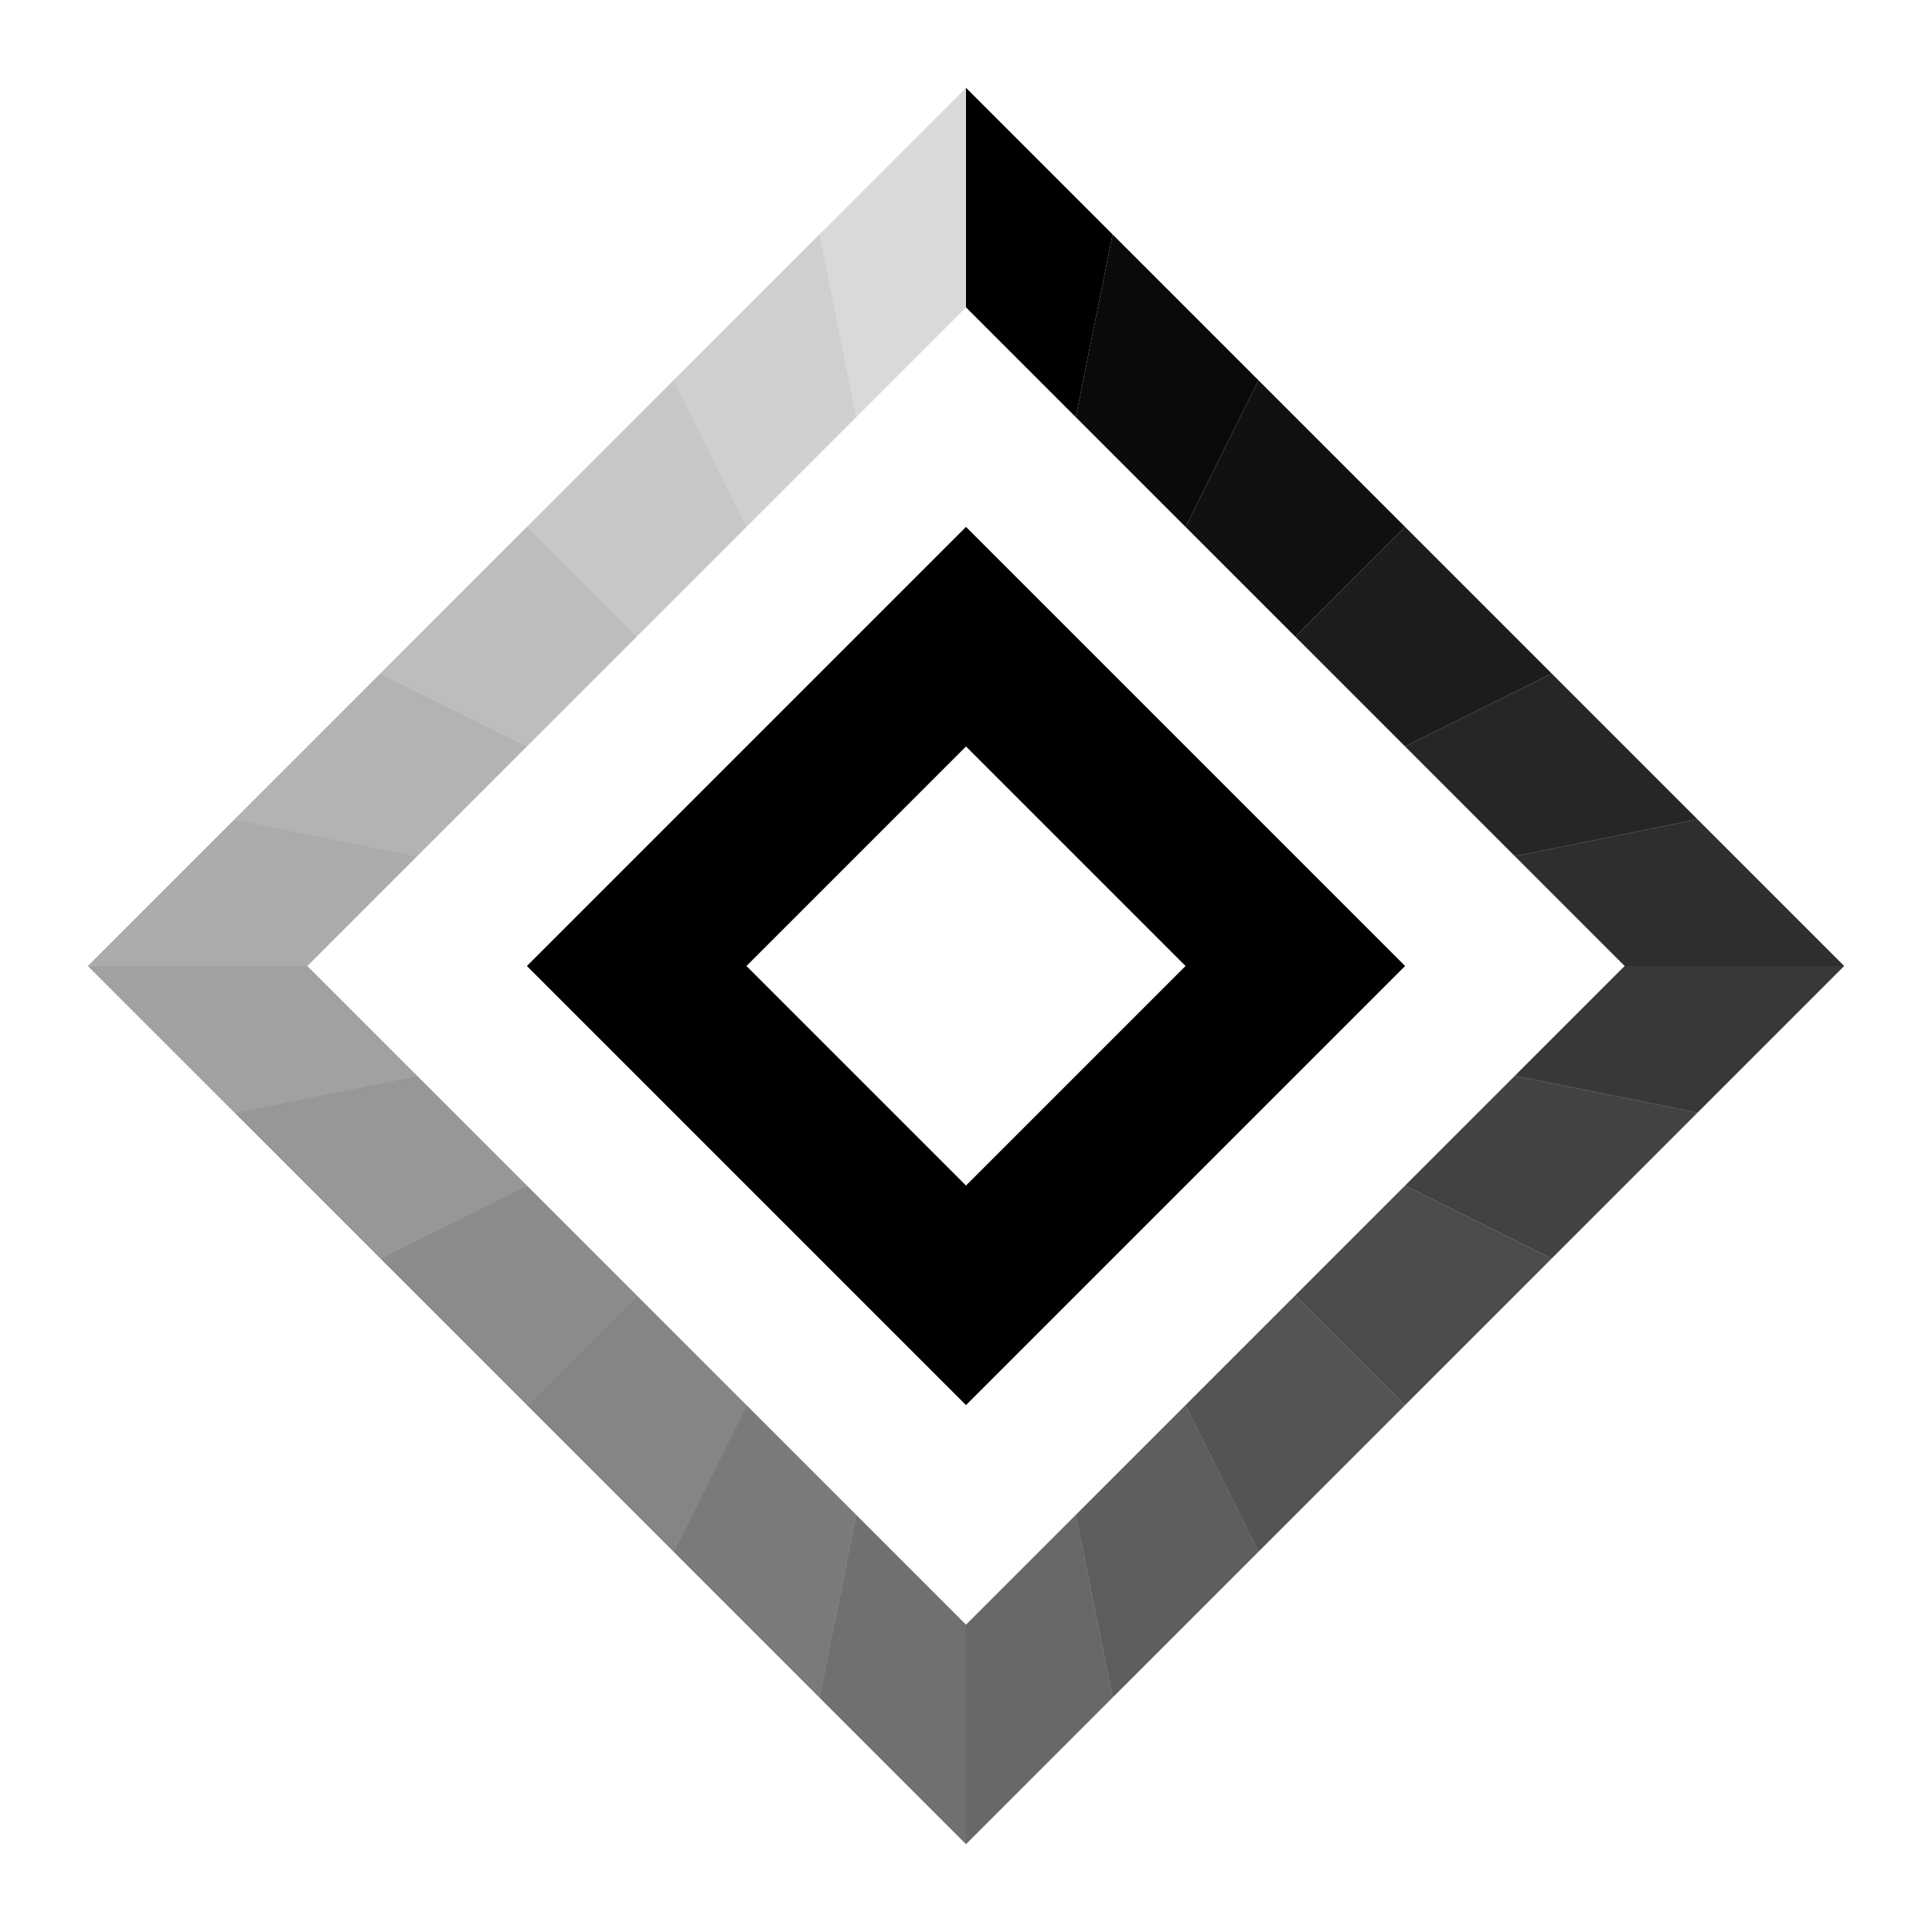
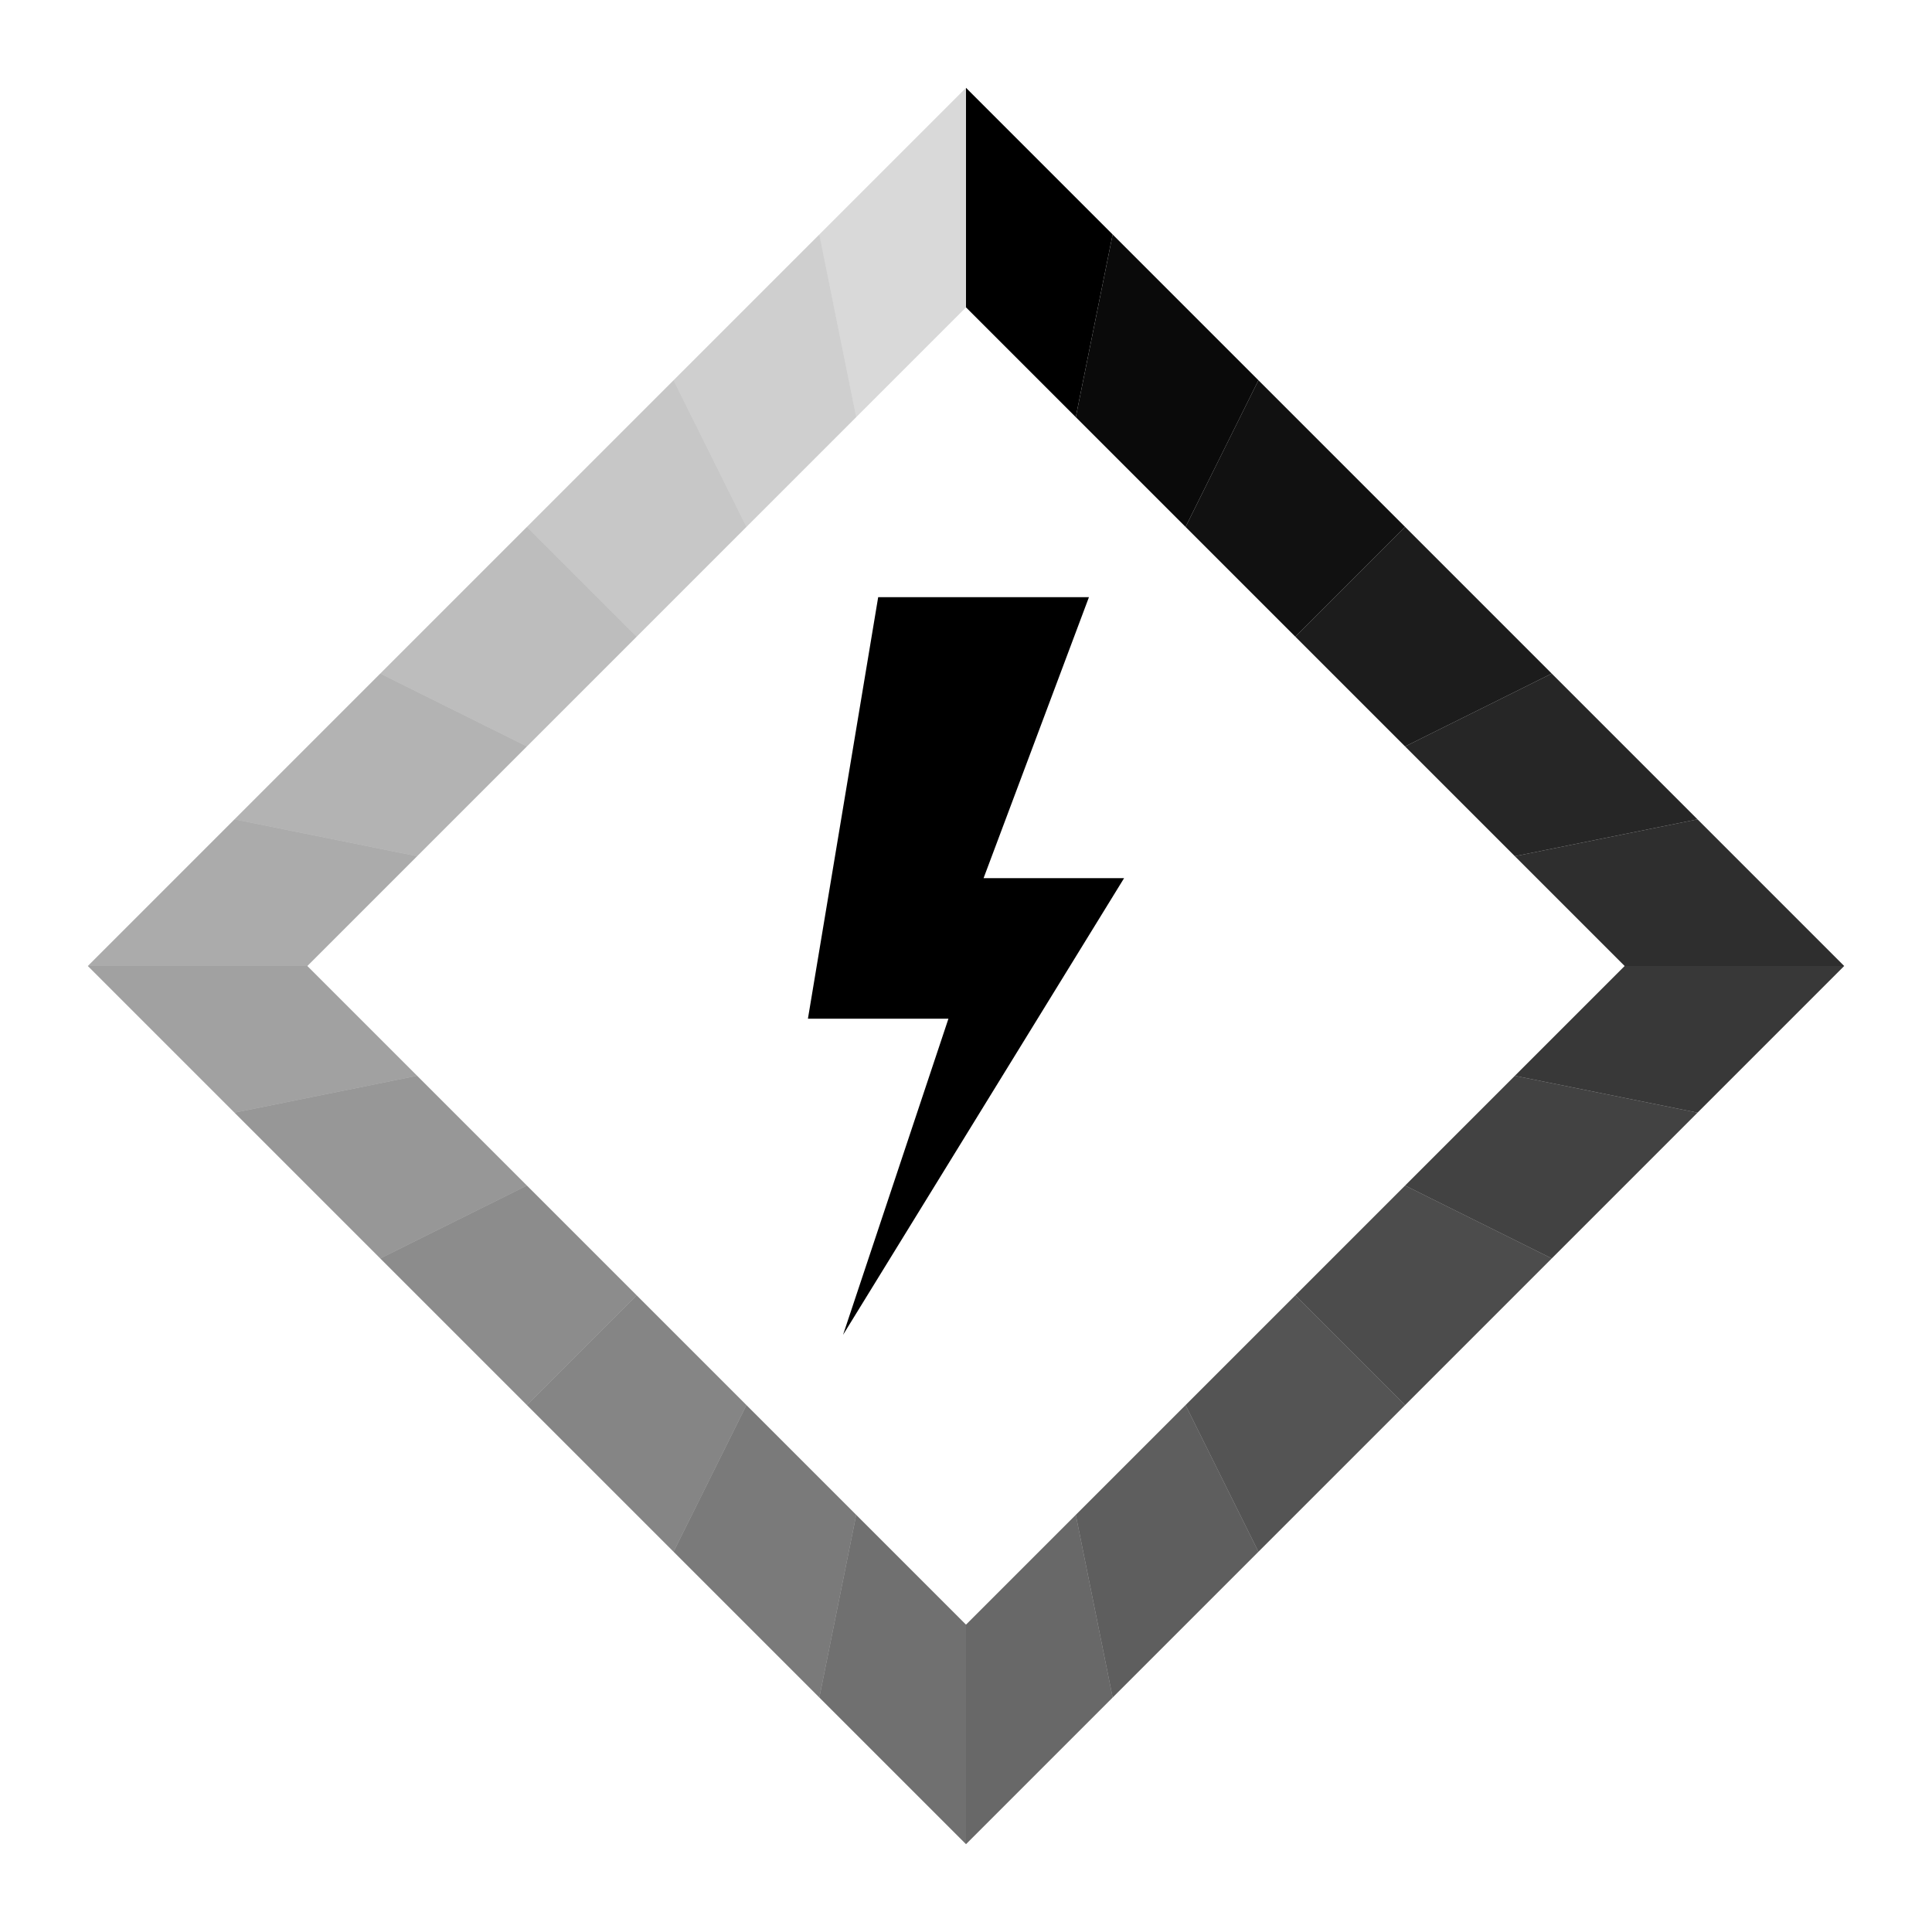
<svg xmlns="http://www.w3.org/2000/svg" width="300" height="300" viewBox="40 40 220 220" fill="none">
  <path d="M150,50 L166.7,66.7 L162.5,87.5 L150,75 Z" fill="black" />
  <path d="M166.7,66.7 L183.3,83.3 L175,100 L162.5,87.5 Z" fill="black" fill-opacity="0.96" />
  <path d="M183.3,83.3 L200,100 L187.5,112.5 L175,100 Z" fill="black" fill-opacity="0.93" />
  <path d="M200,100 L216.7,116.7 L200,125 L187.5,112.5 Z" fill="black" fill-opacity="0.89" />
  <path d="M216.7,116.7 L233.3,133.3 L212.5,137.5 L200,125 Z" fill="black" fill-opacity="0.85" />
  <path d="M233.3,133.3 L250,150 L225,150 L212.5,137.5 Z" fill="black" fill-opacity="0.82" />
  <path d="M250,150 L233.3,166.7 L212.5,162.5 L225,150 Z" fill="black" fill-opacity="0.78" />
  <path d="M233.3,166.7 L216.7,183.3 L200,175 L212.5,162.5 Z" fill="black" fill-opacity="0.74" />
  <path d="M216.7,183.3 L200,200 L187.5,187.5 L200,175 Z" fill="black" fill-opacity="0.7" />
  <path d="M200,200 L183.3,216.7 L175,200 L187.5,187.5 Z" fill="black" fill-opacity="0.67" />
  <path d="M183.3,216.7 L166.7,233.3 L162.5,212.5 L175,200 Z" fill="black" fill-opacity="0.63" />
  <path d="M166.7,233.3 L150,250 L150,225 L162.5,212.5 Z" fill="black" fill-opacity="0.59" />
  <path d="M150,250 L133.3,233.3 L137.5,212.5 L150,225 Z" fill="black" fill-opacity="0.56" />
  <path d="M133.3,233.3 L116.7,216.7 L125,200 L137.5,212.5 Z" fill="black" fill-opacity="0.52" />
  <path d="M116.7,216.7 L100,200 L112.5,187.5 L125,200 Z" fill="black" fill-opacity="0.48" />
  <path d="M100,200 L83.3,183.3 L100,175 L112.5,187.5 Z" fill="black" fill-opacity="0.45" />
  <path d="M83.3,183.3 L66.7,166.7 L87.5,162.5 L100,175 Z" fill="black" fill-opacity="0.41" />
  <path d="M66.7,166.7 L50,150 L75,150 L87.5,162.5 Z" fill="black" fill-opacity="0.37" />
  <path d="M50,150 L66.7,133.3 L87.5,137.5 L75,150 Z" fill="black" fill-opacity="0.33" />
  <path d="M66.7,133.3 L83.3,116.7 L100,125 L87.5,137.5 Z" fill="black" fill-opacity="0.3" />
  <path d="M83.3,116.7 L100,100 L112.5,112.5 L100,125 Z" fill="black" fill-opacity="0.26" />
  <path d="M100,100 L116.7,83.3 L125,100 L112.5,112.5 Z" fill="black" fill-opacity="0.22" />
  <path d="M116.7,83.3 L133.3,66.7 L137.5,87.5 L125,100 Z" fill="black" fill-opacity="0.19" />
  <path d="M133.3,66.7 L150,50 L150,75 L137.5,87.5 Z" fill="black" fill-opacity="0.15" />
-   <path d="M150,100 L200,150 L150,200 L100,150 Z M150,125 L125,150 L150,175 L175,150 Z" fill="black" />
+   <path d="M140,108 L164,108 L152,140 L168,140 L136,192 L148,156 L132,156 Z" fill="black" />
</svg>
